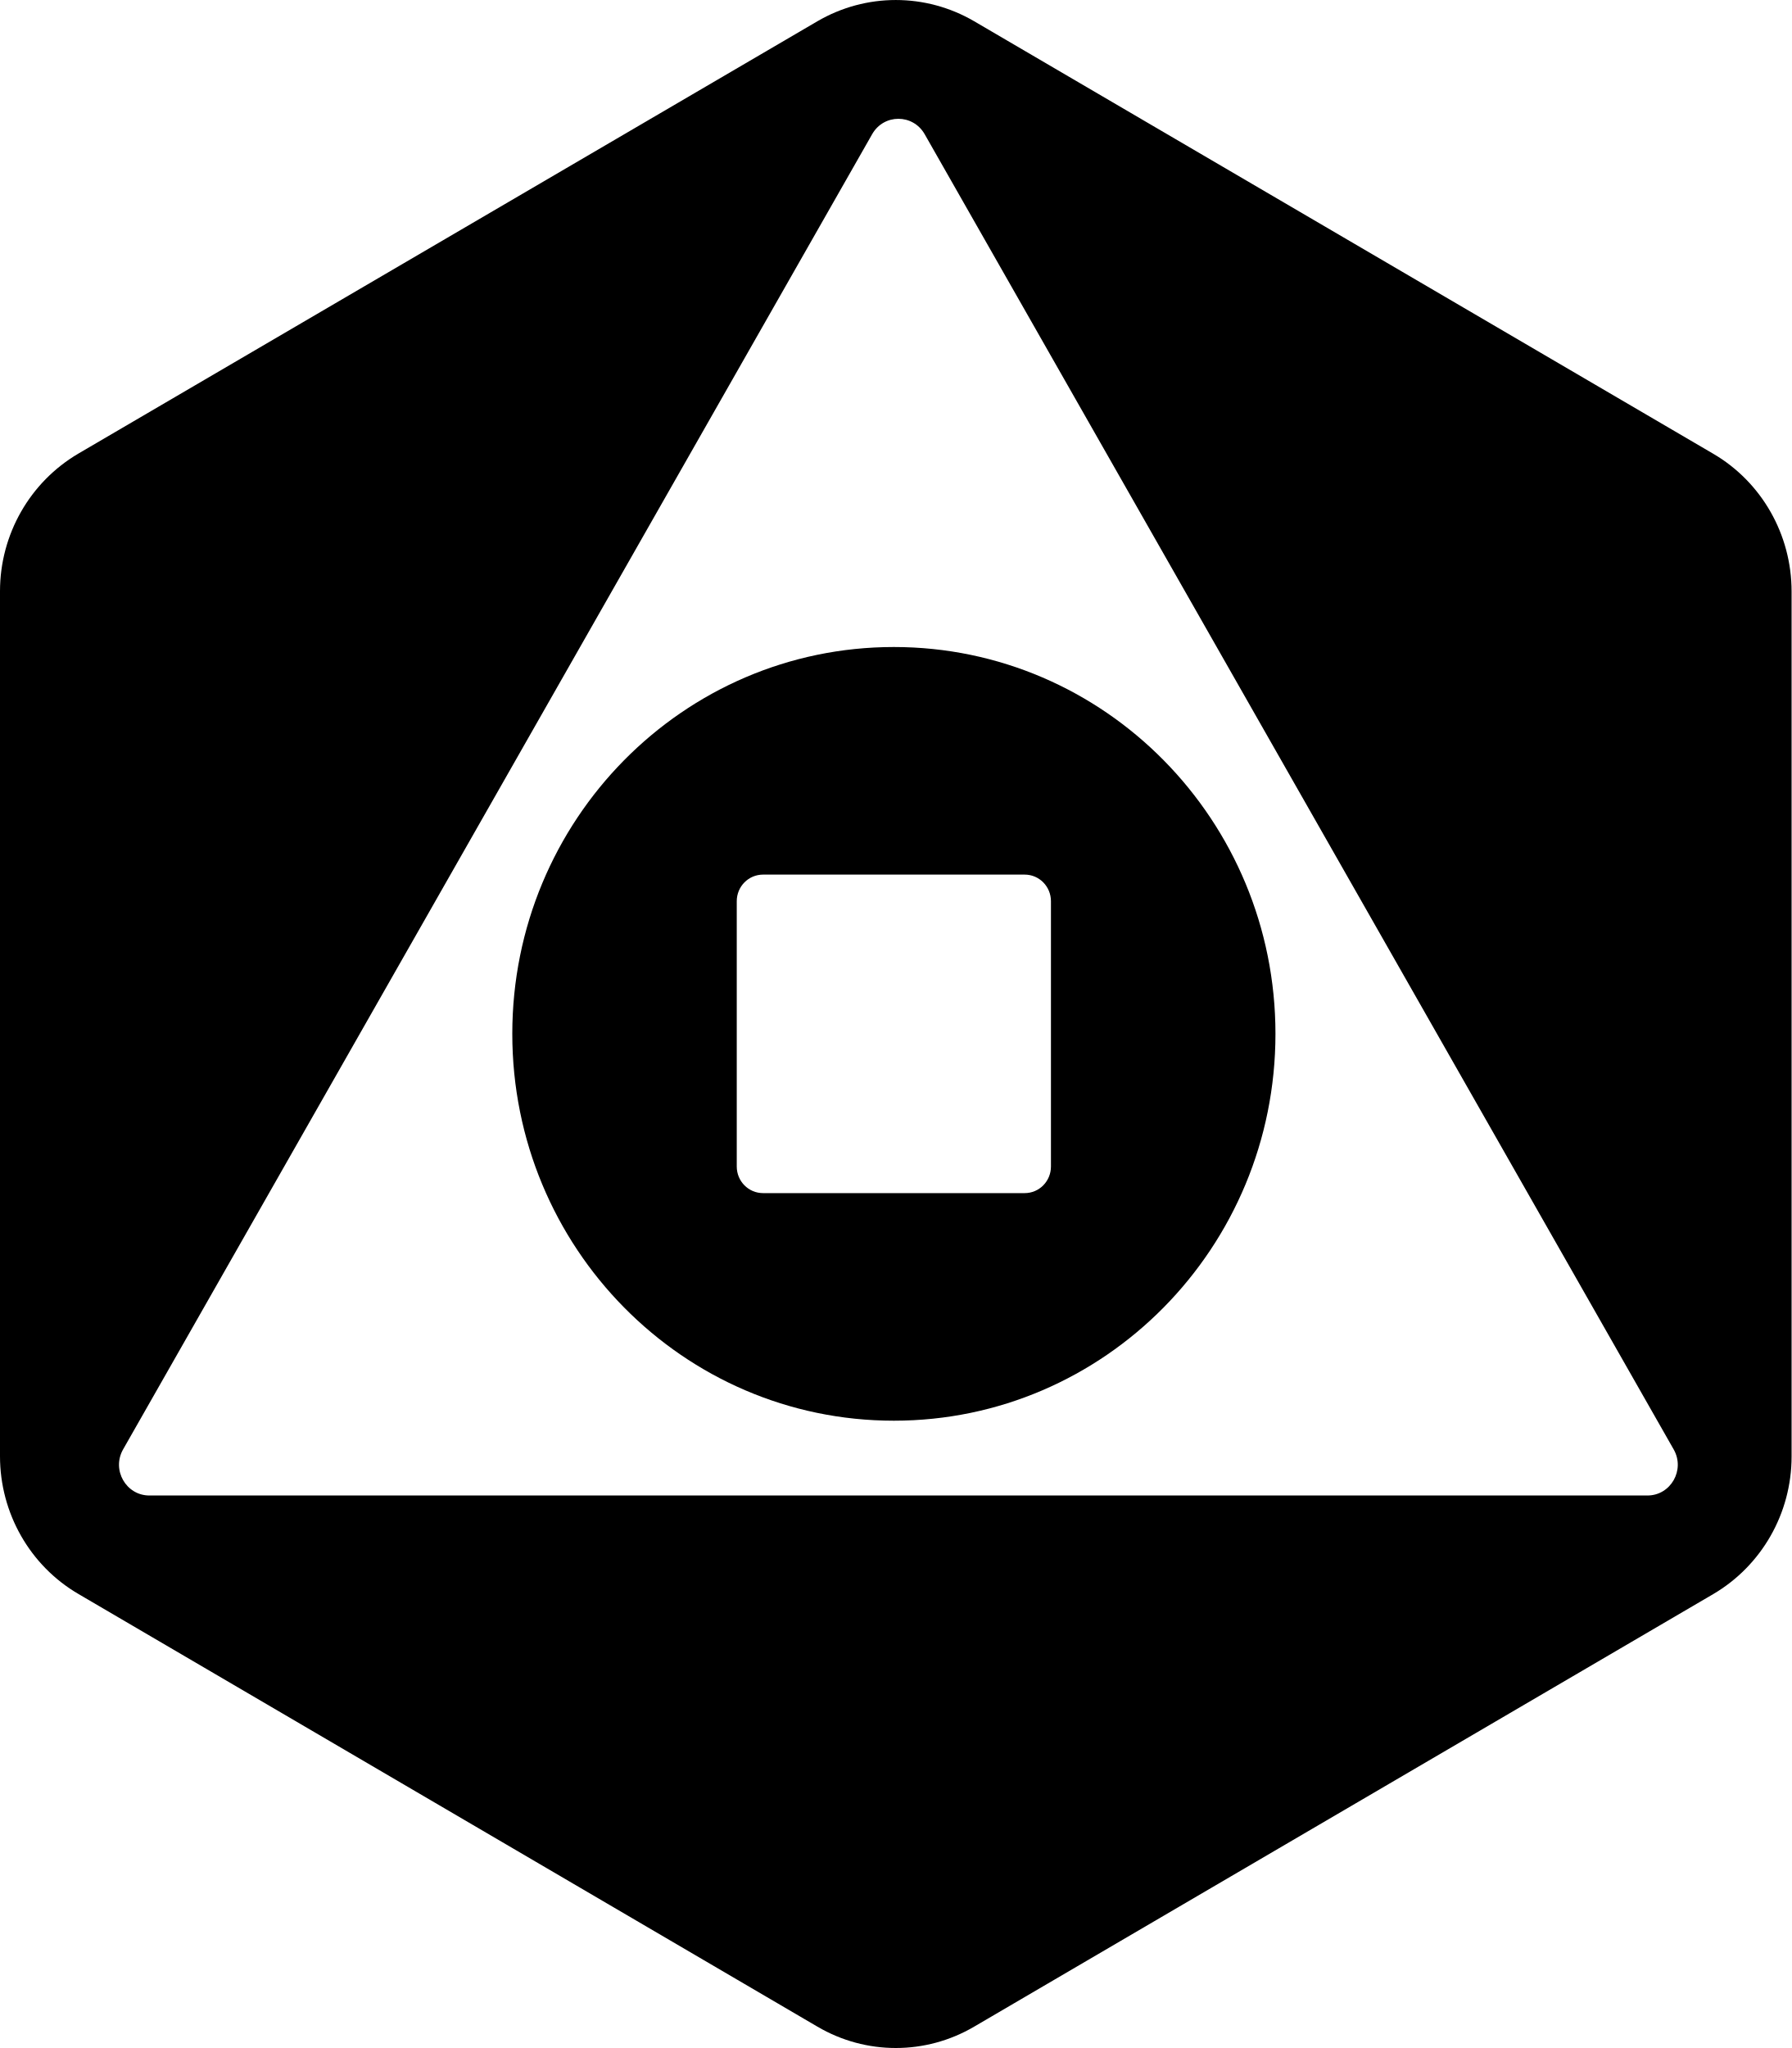
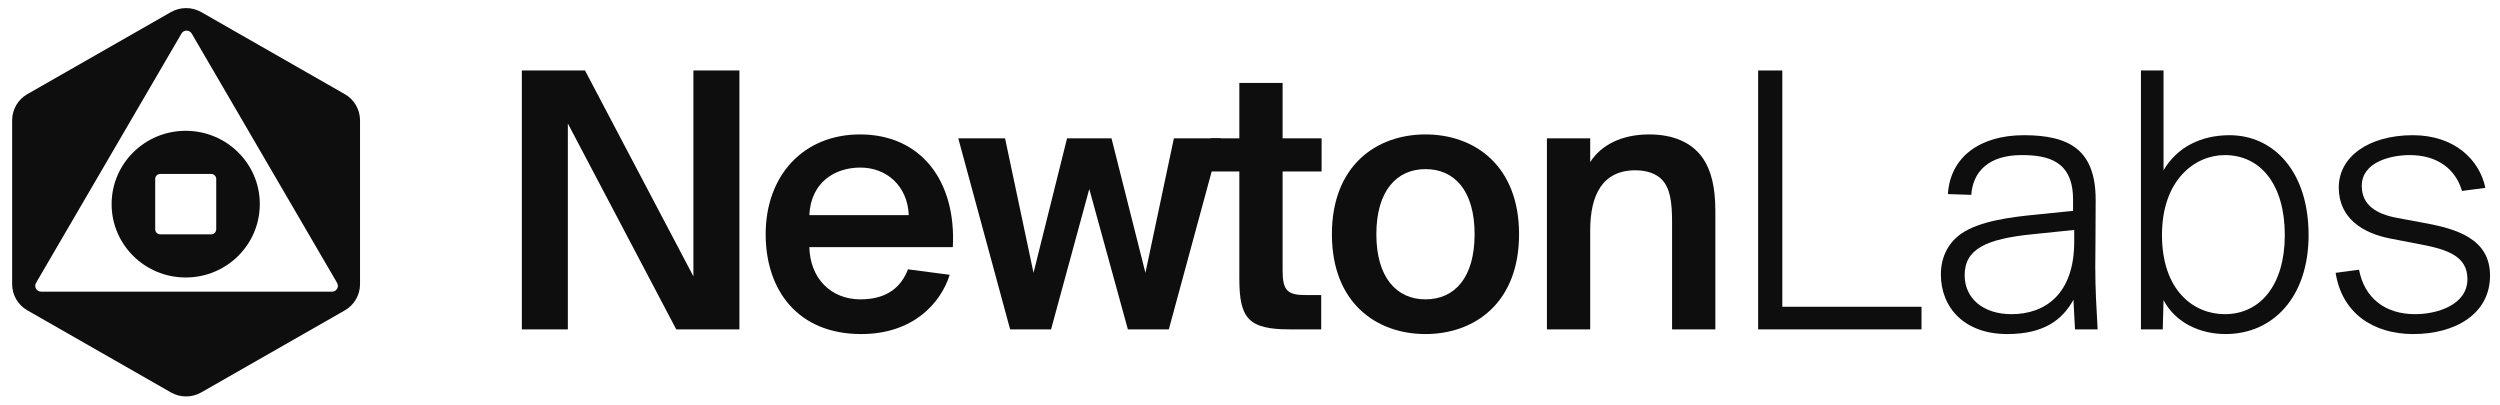
- <svg xmlns="http://www.w3.org/2000/svg" width="35" height="40" viewBox="0 0 35 40" fill="none">
-   <path fill-rule="evenodd" clip-rule="evenodd" d="M15.969 0.415C16.917 -0.138 18.083 -0.138 19.031 0.415L33.467 8.861C34.415 9.414 35 10.441 35 11.551V28.447C35 29.556 34.415 30.58 33.467 31.136L19.031 39.583C18.083 40.139 16.917 40.139 15.969 39.583L1.533 31.133C0.585 30.58 0 29.553 0 28.443V11.547C0 10.438 0.585 9.414 1.533 8.858L15.969 0.415ZM17.038 2.621C17.266 2.22 17.835 2.22 18.064 2.621L32.696 28.308C32.925 28.708 32.64 29.209 32.183 29.209H2.919C2.461 29.209 2.177 28.708 2.405 28.308L17.038 2.621ZM24.917 20.192C24.917 24.366 21.58 27.748 17.462 27.748C13.344 27.748 10.008 24.366 10.008 20.192C10.008 16.019 13.344 12.637 17.462 12.637C21.58 12.637 24.917 16.019 24.917 20.192ZM14.393 17.602C14.393 17.314 14.622 17.082 14.907 17.082H20.018C20.302 17.082 20.531 17.314 20.531 17.602V22.783C20.531 23.071 20.302 23.303 20.018 23.303H14.907C14.622 23.303 14.393 23.071 14.393 22.783V17.602Z" fill="black" />
+ <svg xmlns="http://www.w3.org/2000/svg" width="618" height="100" viewBox="61 62 618 100" fill="none">
+   <g id="NewtonLabs">
+     <path d="M675.382 108.434L669.599 109.205C668.056 103.807 663.526 100.337 656.683 100.337C651.96 100.337 644.828 102.072 644.828 107.952C644.828 112.675 648.394 114.892 653.502 115.855L660.249 117.108C668.153 118.554 676.538 120.964 676.538 130.12C676.538 139.662 667.864 144.578 657.55 144.578C647.623 144.578 639.912 139.373 638.37 129.446L644.153 128.675C645.502 135.711 650.611 139.662 658.032 139.662C663.334 139.662 670.948 137.446 670.948 130.988C670.948 125.301 665.936 123.663 659.382 122.41L651.864 120.964C644.924 119.614 639.141 115.855 639.141 108.337C639.141 100.723 646.563 95.422 657.454 95.422C667.767 95.422 673.936 101.494 675.382 108.434Z" fill="#0E0E0F" />
+     <path d="M590.238 143.422V79.422H595.828V104.096C599.201 98.313 605.177 95.422 612.117 95.422C623.201 95.422 631.683 104.578 631.683 120.096C631.683 135.422 622.912 144.578 611.153 144.578C604.984 144.578 598.816 141.879 595.828 136.193L595.635 143.422H590.238ZM610.96 100.337C603.635 100.337 595.442 106.41 595.442 120.096C595.442 133.783 603.25 139.662 610.96 139.662C619.828 139.662 625.804 132.337 625.804 120.096C625.804 107.759 619.924 100.337 610.96 100.337Z" fill="#0E0E0F" />
+     <path d="M548.302 110.169L542.519 109.976C543.098 100.819 550.423 95.422 561.314 95.422C572.591 95.422 579.049 99.084 579.049 111.422C579.049 120 578.953 124.144 578.953 128C578.953 133.494 579.242 138.217 579.531 143.421H573.941L573.555 136.096C570.857 141.012 566.326 144.578 557.17 144.578C546.568 144.578 540.784 138.024 540.784 129.831C540.784 125.301 542.809 121.831 545.893 119.711C550.423 116.626 558.134 115.663 564.013 115.084L573.459 114.12V111.325C573.459 101.783 567.29 100.337 560.736 100.337C552.543 100.337 548.688 104.482 548.302 110.169ZM573.748 121.735V118.843L563.435 119.904C551.965 121.06 546.664 123.566 546.664 130.024C546.664 135.807 551.29 139.662 558.23 139.662C566.616 139.662 573.748 134.65 573.748 121.735Z" fill="#0E0E0F" />
+     <path d="M501.587 79.422V137.831H535.997V143.422H495.612V79.422H501.587Z" fill="#0E0E0F" />
+     <path d="M454.097 96.193V102.072C456.796 97.831 461.905 95.229 468.652 95.229C474.724 95.229 479.254 97.253 481.953 101.108C483.977 104.096 485.037 108.145 485.037 114.217V143.421H474.338V116.916C474.338 111.904 473.856 108.434 471.736 106.313C470.386 104.964 468.17 104.096 465.278 104.096C457.085 104.096 454.097 110.265 454.097 118.94V143.421H443.399V96.193H454.097Z" fill="#0E0E0F" />
+     <path d="M401.234 119.904C401.234 130.602 406.246 136 413.379 136C420.608 136 425.523 130.602 425.523 119.904C425.523 109.205 420.608 103.807 413.379 103.807C406.246 103.807 401.234 109.205 401.234 119.904ZM390.246 119.904C390.246 102.94 401.234 95.229 413.379 95.229C425.523 95.229 436.511 102.94 436.511 119.904C436.511 136.867 425.523 144.578 413.379 144.578C401.234 144.578 390.246 136.867 390.246 119.904Z" fill="#0E0E0F" />
+     <path d="M367.364 96.193V82.506H378.062V96.193H387.701V104.386H378.062V128.867C378.062 133.783 379.219 134.94 383.749 134.94H387.605V143.421H379.797C369.484 143.421 367.364 140.626 367.364 130.795V104.386H360.231V96.193H367.364Z" fill="#0E0E0F" />
+     <path d="M316.487 129.446L324.776 96.193H335.764L344.149 129.446L351.185 96.193H362.751L349.932 143.421H339.812L330.27 108.723L320.824 143.421H310.703L297.884 96.193H309.45L316.487 129.446Z" fill="#0E0E0F" />
+     <path d="M273.887 144.578C258.177 144.578 250.273 133.687 250.273 119.904C250.273 105.349 259.622 95.229 273.598 95.229C288.634 95.229 297.405 106.699 296.538 123.084H261.068C261.261 130.891 266.466 136 273.695 136C280.441 136 283.815 132.819 285.453 128.578L295.767 129.928C293.55 136.964 286.706 144.578 273.887 144.578ZM273.695 103.422C267.429 103.422 261.454 106.988 261.068 115.181H285.646C285.357 107.952 280.152 103.422 273.695 103.422Z" fill="#0E0E0F" />
+     <path d="M243.783 143.422H228.168L201.373 92.53V143.422H190V79.422H205.614L232.409 130.313V79.422H243.783V143.422Z" fill="#0E0E0F" />
+     <path d="M103.239 64.996C105.572 63.668 108.428 63.668 110.761 64.996L146.231 85.273C148.548 86.581 149.988 89.048 150 91.728V132.274C149.988 134.954 148.548 137.417 146.231 138.729L110.761 158.998C108.428 160.334 105.572 160.334 103.239 158.998L67.769 138.721C65.452 137.409 64.012 134.946 64 132.266V91.712C64.016 89.036 65.452 86.573 67.769 85.265L103.239 64.996ZM105.865 70.291L69.904 131.938C69.646 132.39 69.65 132.946 69.912 133.39C70.174 133.838 70.657 134.11 71.173 134.098H143.081C143.592 134.102 144.073 133.83 144.33 133.386C144.588 132.938 144.592 132.386 144.334 131.938L108.389 70.291C108.123 69.843 107.643 69.567 107.123 69.567C106.603 69.567 106.123 69.843 105.857 70.291H105.865ZM125.219 112.461C125.219 122.483 117.03 130.594 106.905 130.594C96.788 130.594 88.591 122.483 88.591 112.461C88.591 102.446 96.788 94.336 106.905 94.336C117.03 94.336 125.227 102.446 125.227 112.461H125.219ZM99.367 118.676C99.367 119.012 99.501 119.332 99.736 119.568C99.974 119.804 100.295 119.936 100.628 119.932H113.181C113.515 119.936 113.836 119.804 114.074 119.568C114.312 119.336 114.447 119.012 114.451 118.676V106.246C114.451 105.558 113.888 104.998 113.189 104.998H100.628C99.922 104.998 99.367 105.558 99.367 106.246V118.676Z" fill="#0E0E0F" />
+   </g>
</svg>
